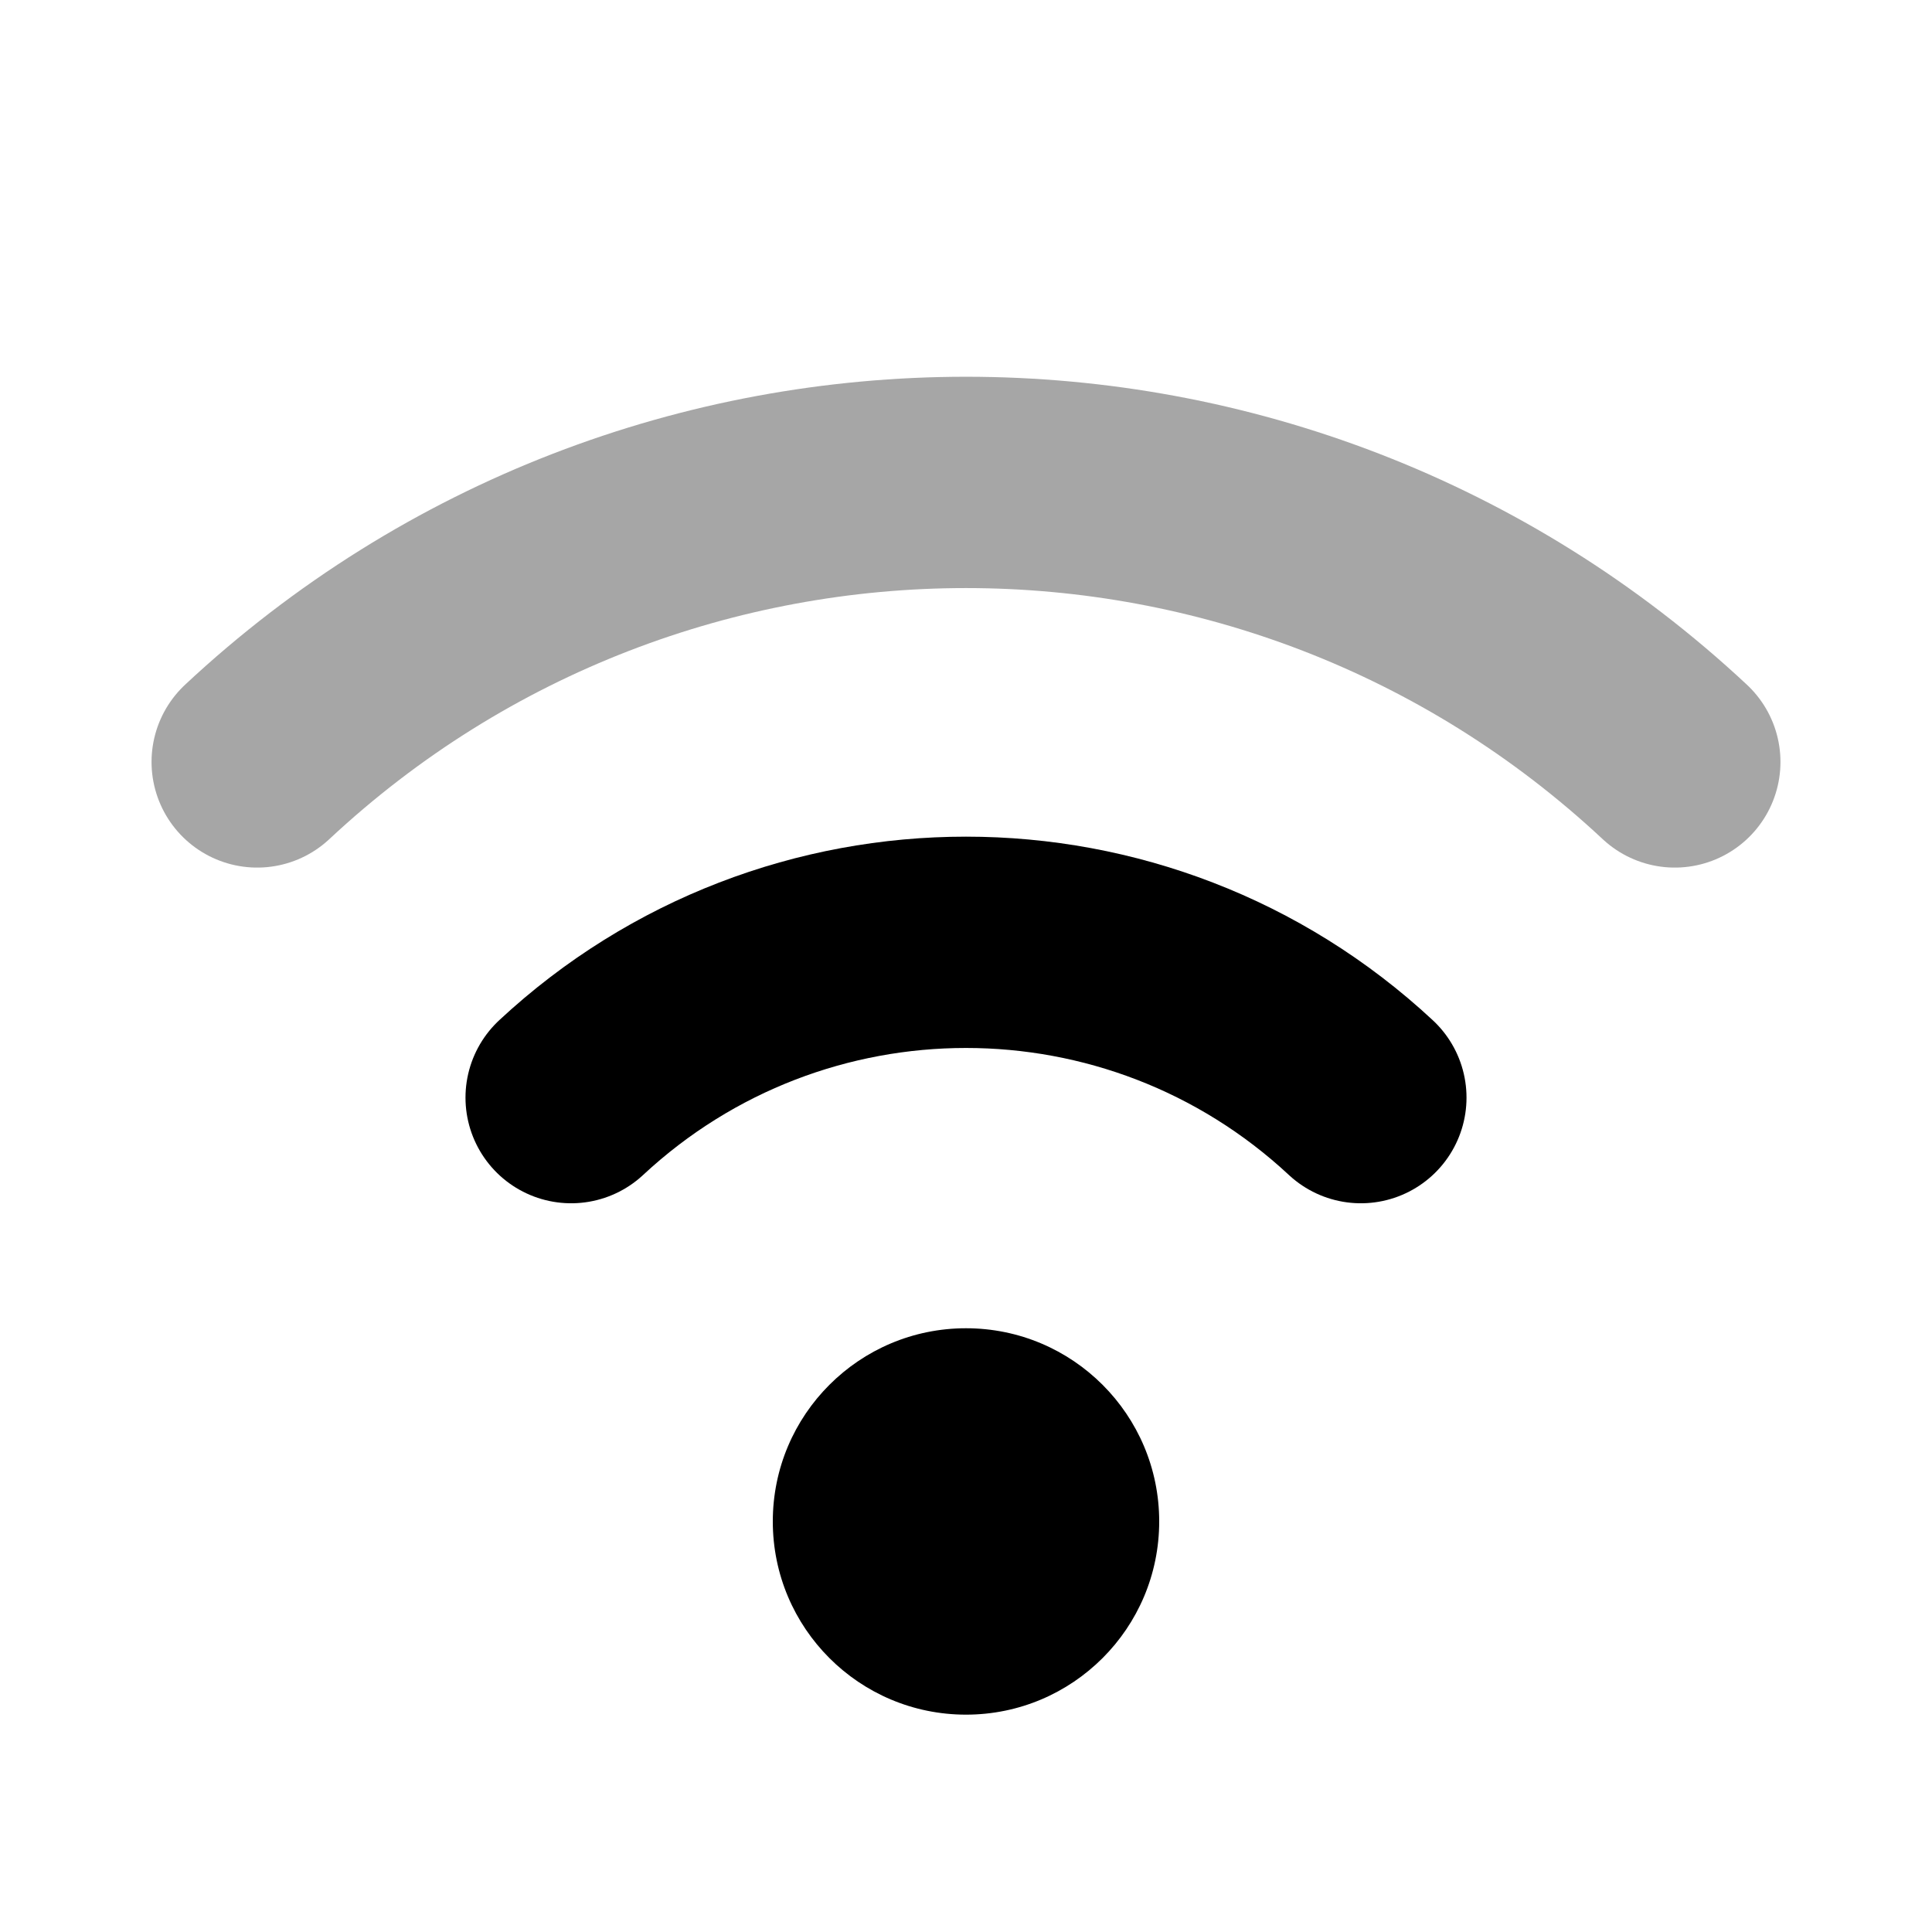
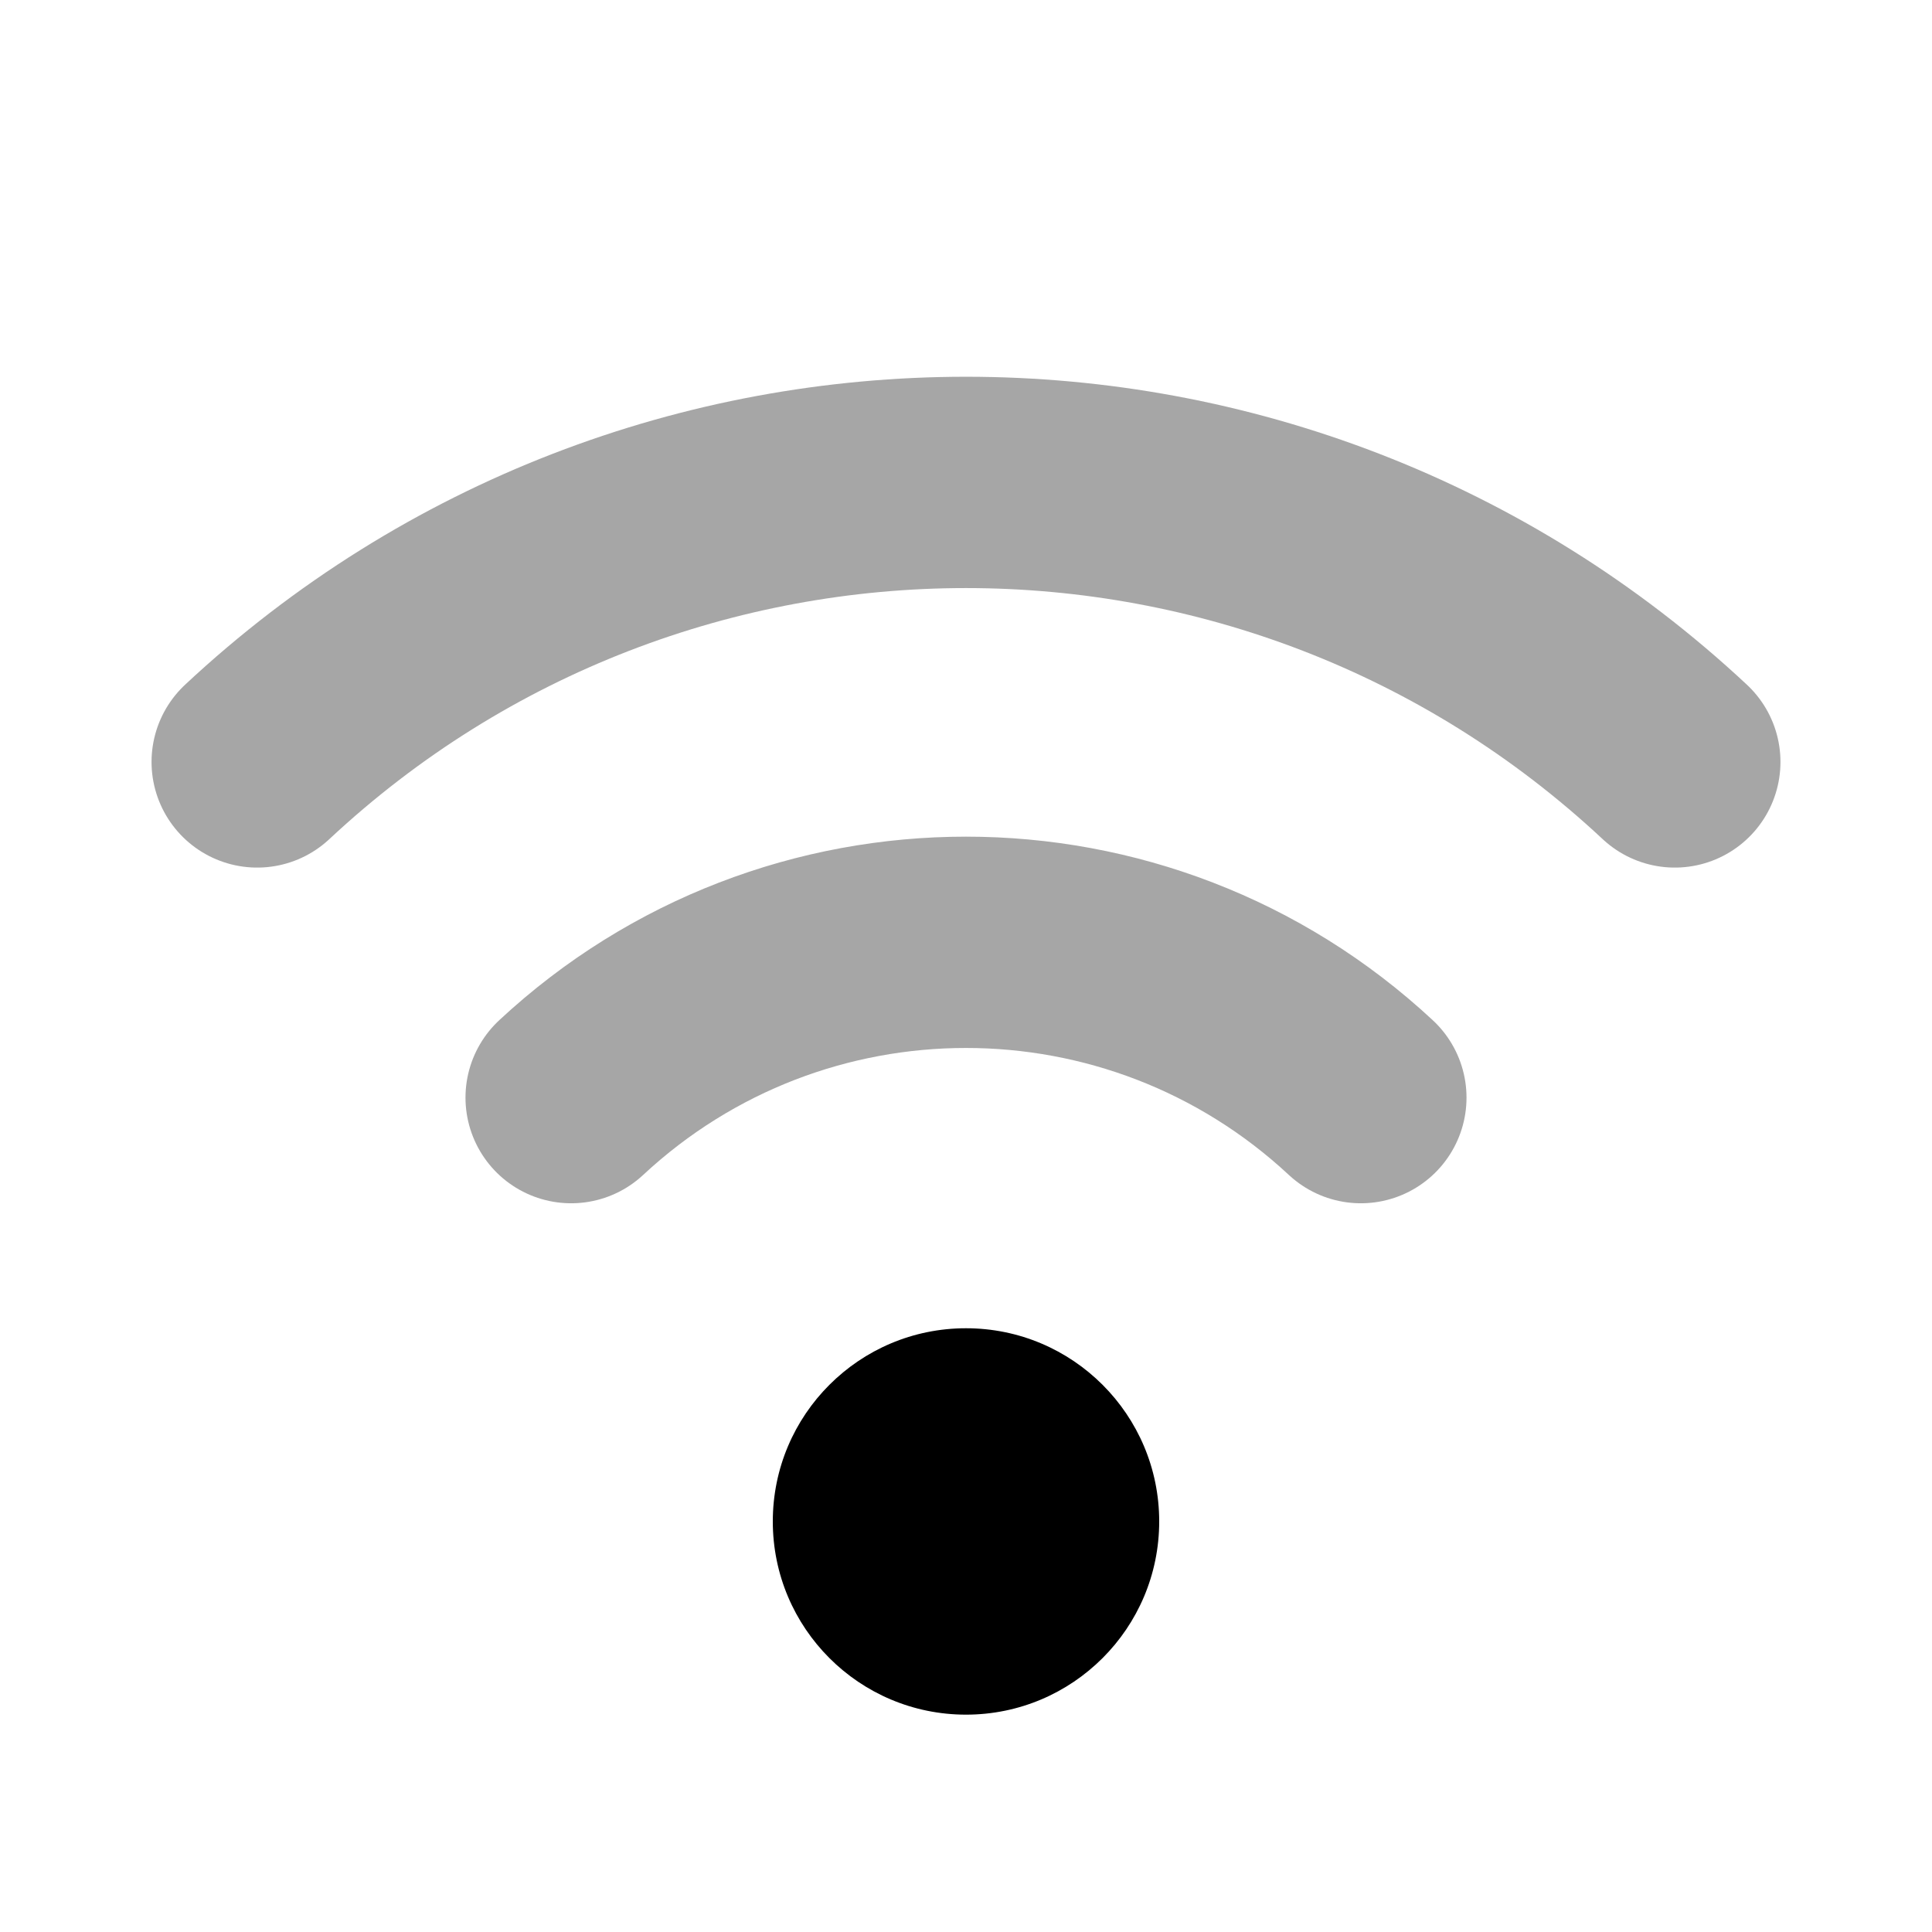
<svg xmlns="http://www.w3.org/2000/svg" width="16" height="16" viewBox="0 0 16 16">
-   <path d="M2.13 6.31A8.6 8.6 0 0 1 13.87 6.31" fill="none" stroke="currentColor" stroke-width="1.75" stroke-linecap="round" stroke-linejoin="round" stroke-opacity=".35" />
-   <path d="M4.73 9.09A4.8 4.8 0 0 1 11.27 9.09" fill="none" stroke="currentColor" stroke-width="1.75" stroke-linecap="round" stroke-linejoin="round" />
+   <path d="M2.13 6.31A8.6 8.6 0 0 1 13.87 6.31M4.73 9.09A4.8 4.8 0 0 1 11.27 9.09" fill="none" stroke="currentColor" stroke-width="1.75" stroke-linecap="round" stroke-linejoin="round" stroke-opacity=".35" />
  <path d="M6.4 12.6a1.6 1.6 0 1 0 3.2 0a1.6 1.6 0 1 0-3.2 0z" fill="currentColor" stroke="none" fill-rule="evenodd" />
</svg>
